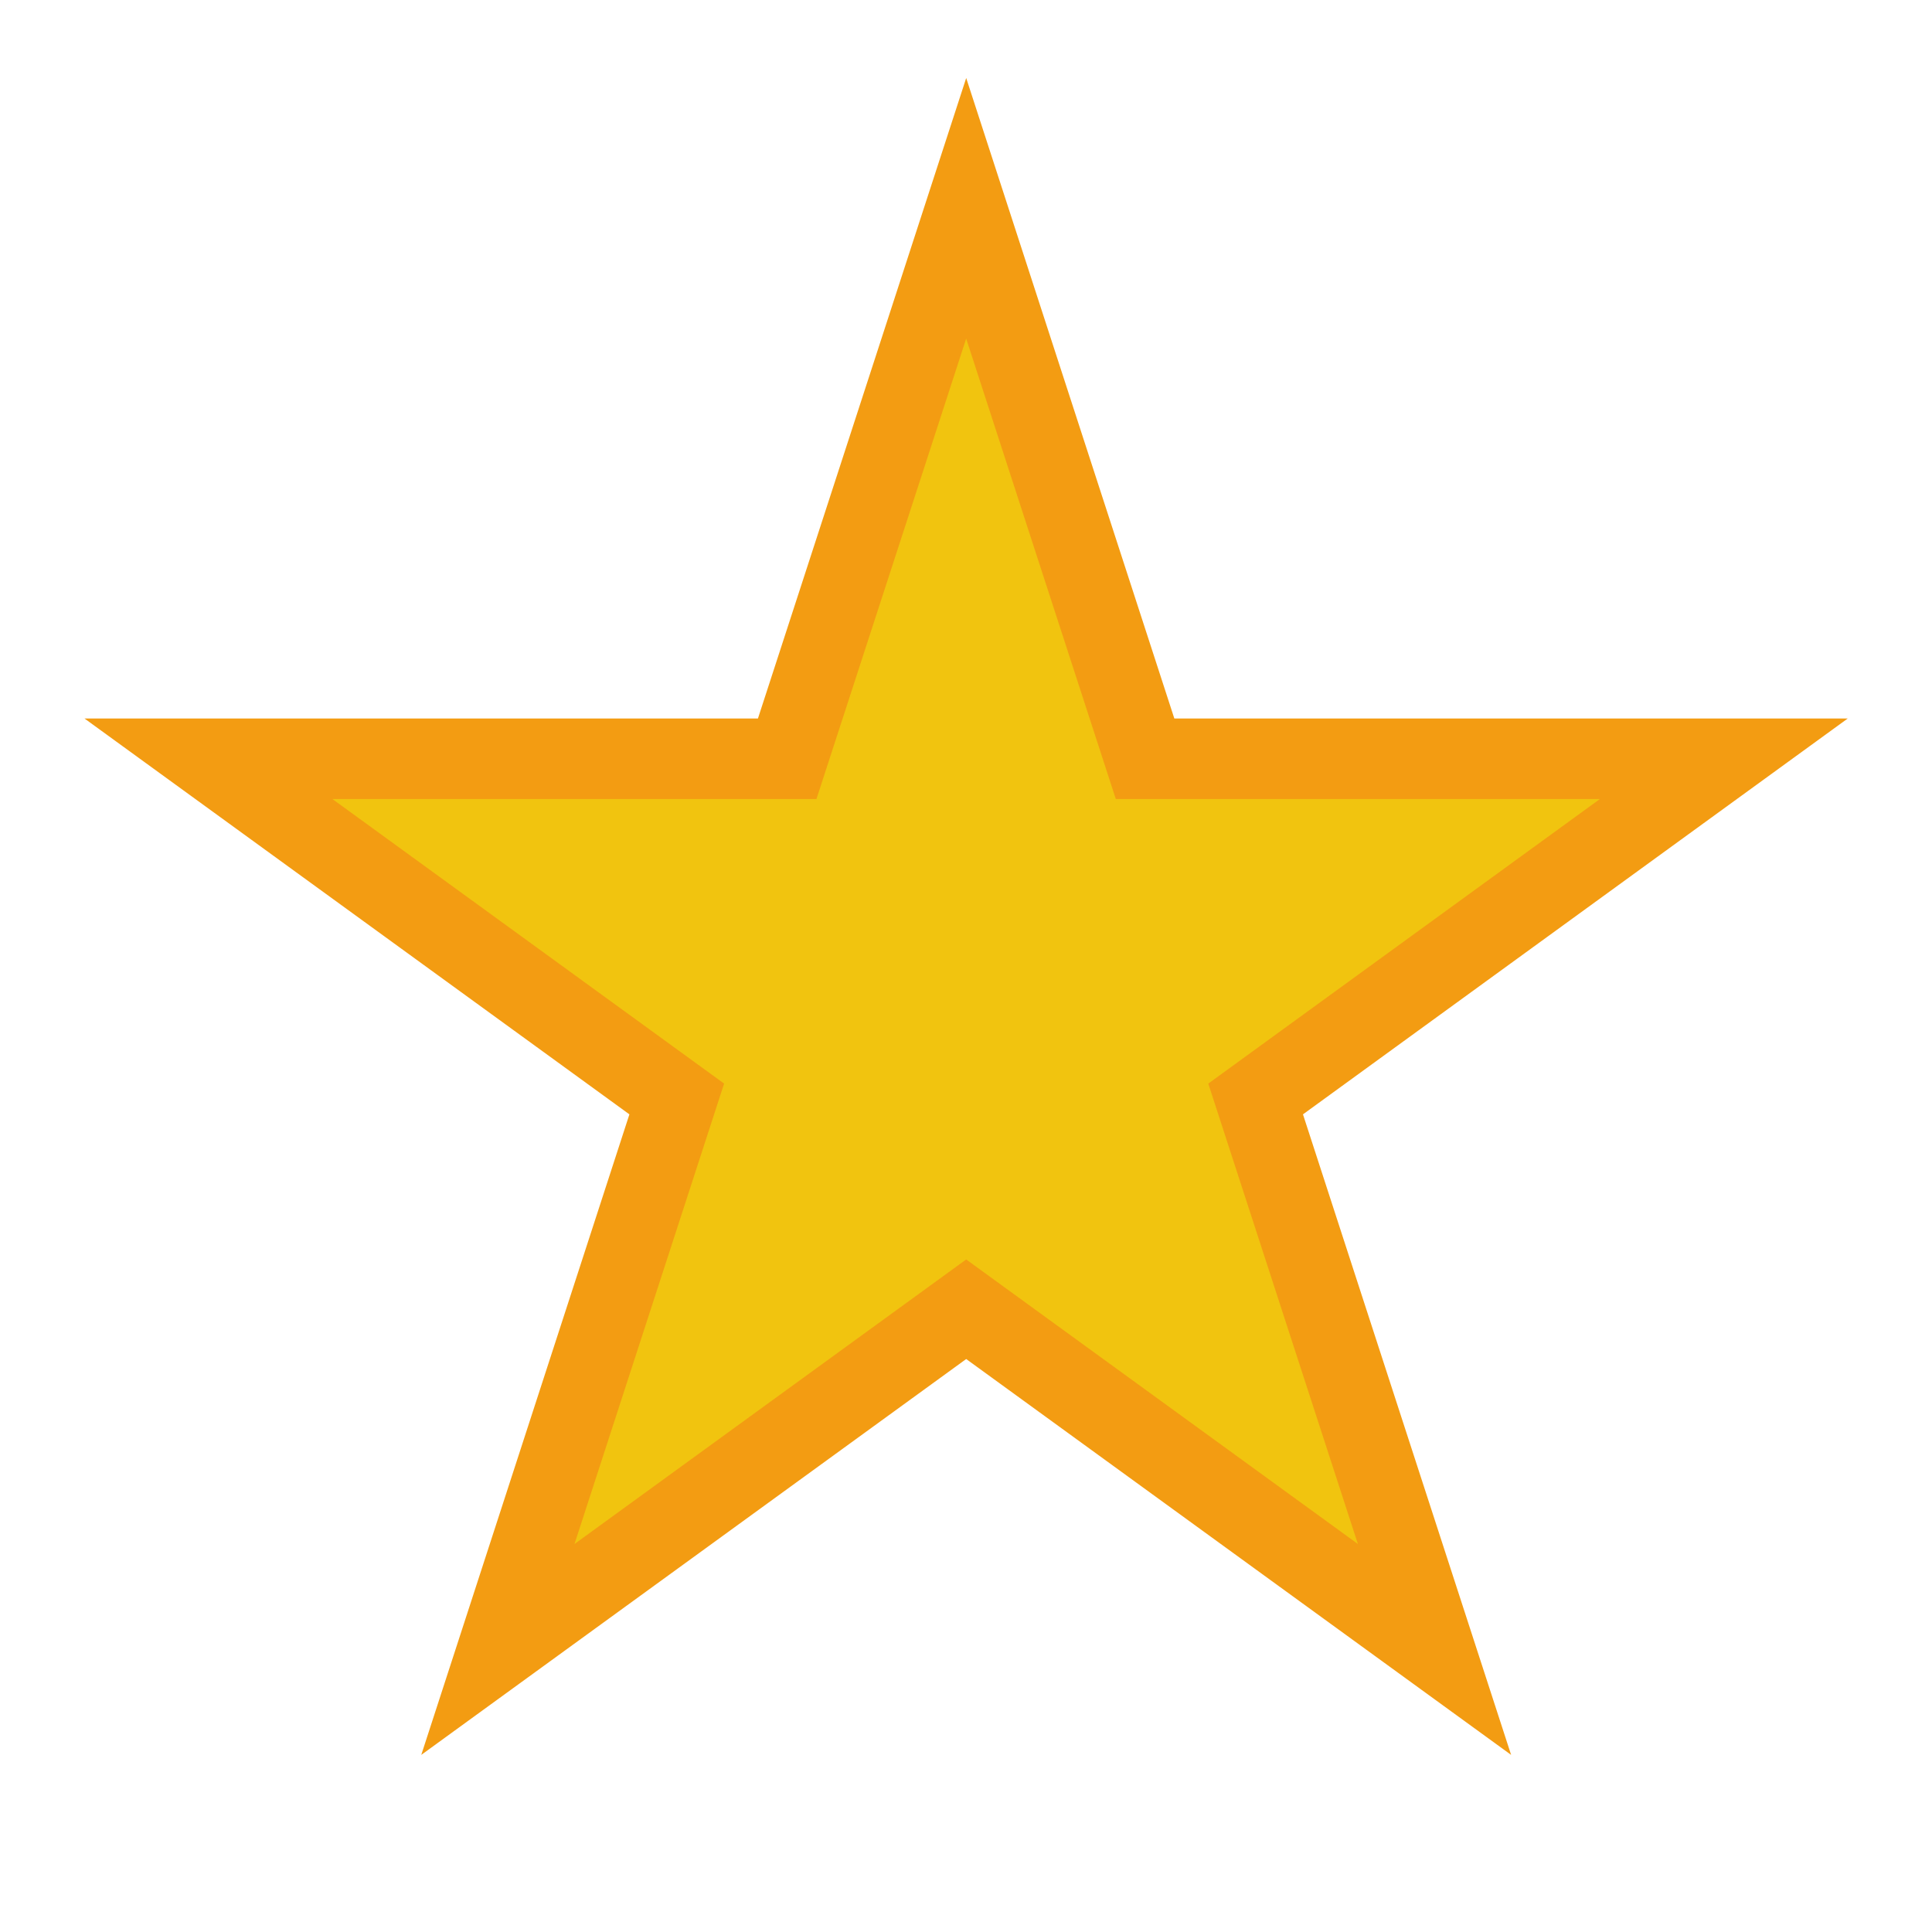
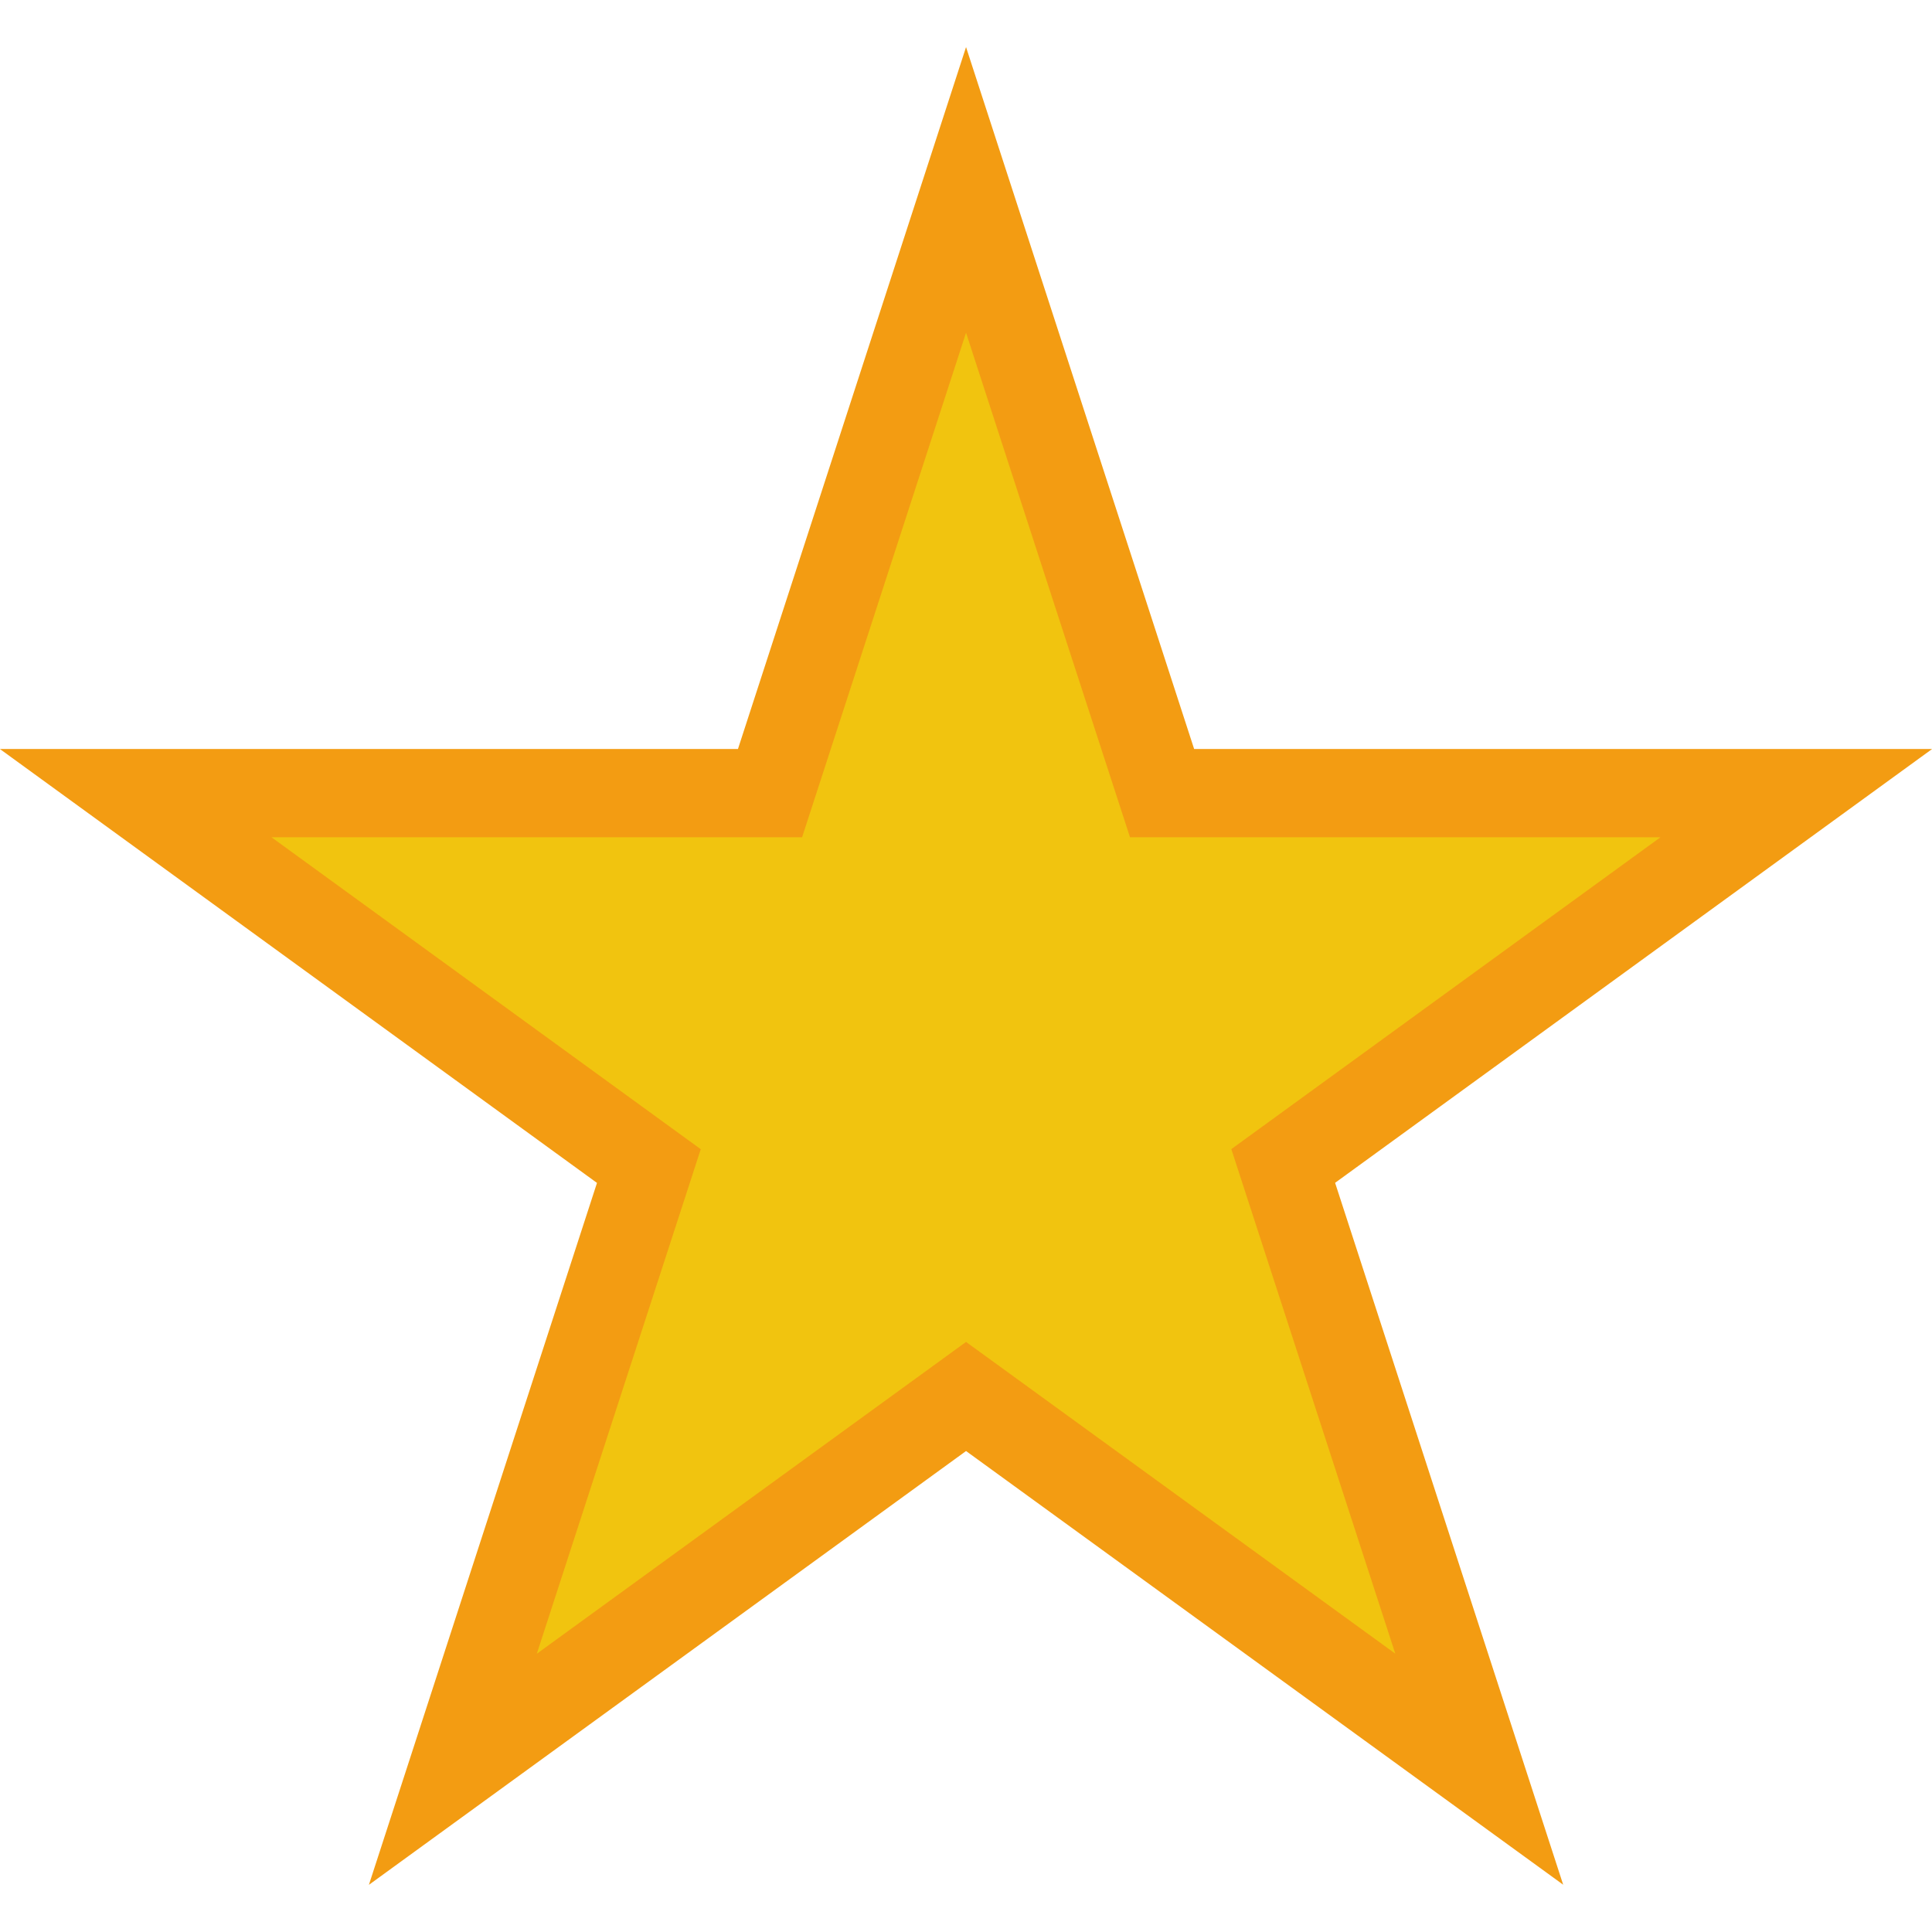
- <svg xmlns="http://www.w3.org/2000/svg" height="24" version="1.1" width="24">
-   <g transform="translate(0 -1028.4)">
-     <path d="m9.6 1.456 1.55 4.77 5.015 0-4.057 2.948 1.55 4.77-4.058-2.948-4.058 2.948 1.55-4.77-4.058-2.948 5.015-0z" fill="#f1c40f" stroke="#f39c12" stroke-width=".698" transform="matrix(1.4336 0 0 1.4336 -1.7602 1028.9)" />
+ <svg xmlns="http://www.w3.org/2000/svg" height="24" version="1.1" width="24" id="svg6">
+   <defs id="defs10" />
+   <g transform="matrix(1.09583,0,0,1.09583,-1.151996,-1127.428)" id="g4">
+     <path d="m 9.6,1.456 1.55,4.77 5.015,2e-4 -4.057,2.948 1.55,4.77 L 9.6,10.997 5.542,13.945 7.092,9.175 3.034,6.226 8.05,6.226 Z" transform="matrix(1.4336,0,0,1.4336,-1.7602,1028.9)" id="path2" style="fill:#f1c40f;stroke:#f39c12;stroke-width:0.698" />
  </g>
</svg>
